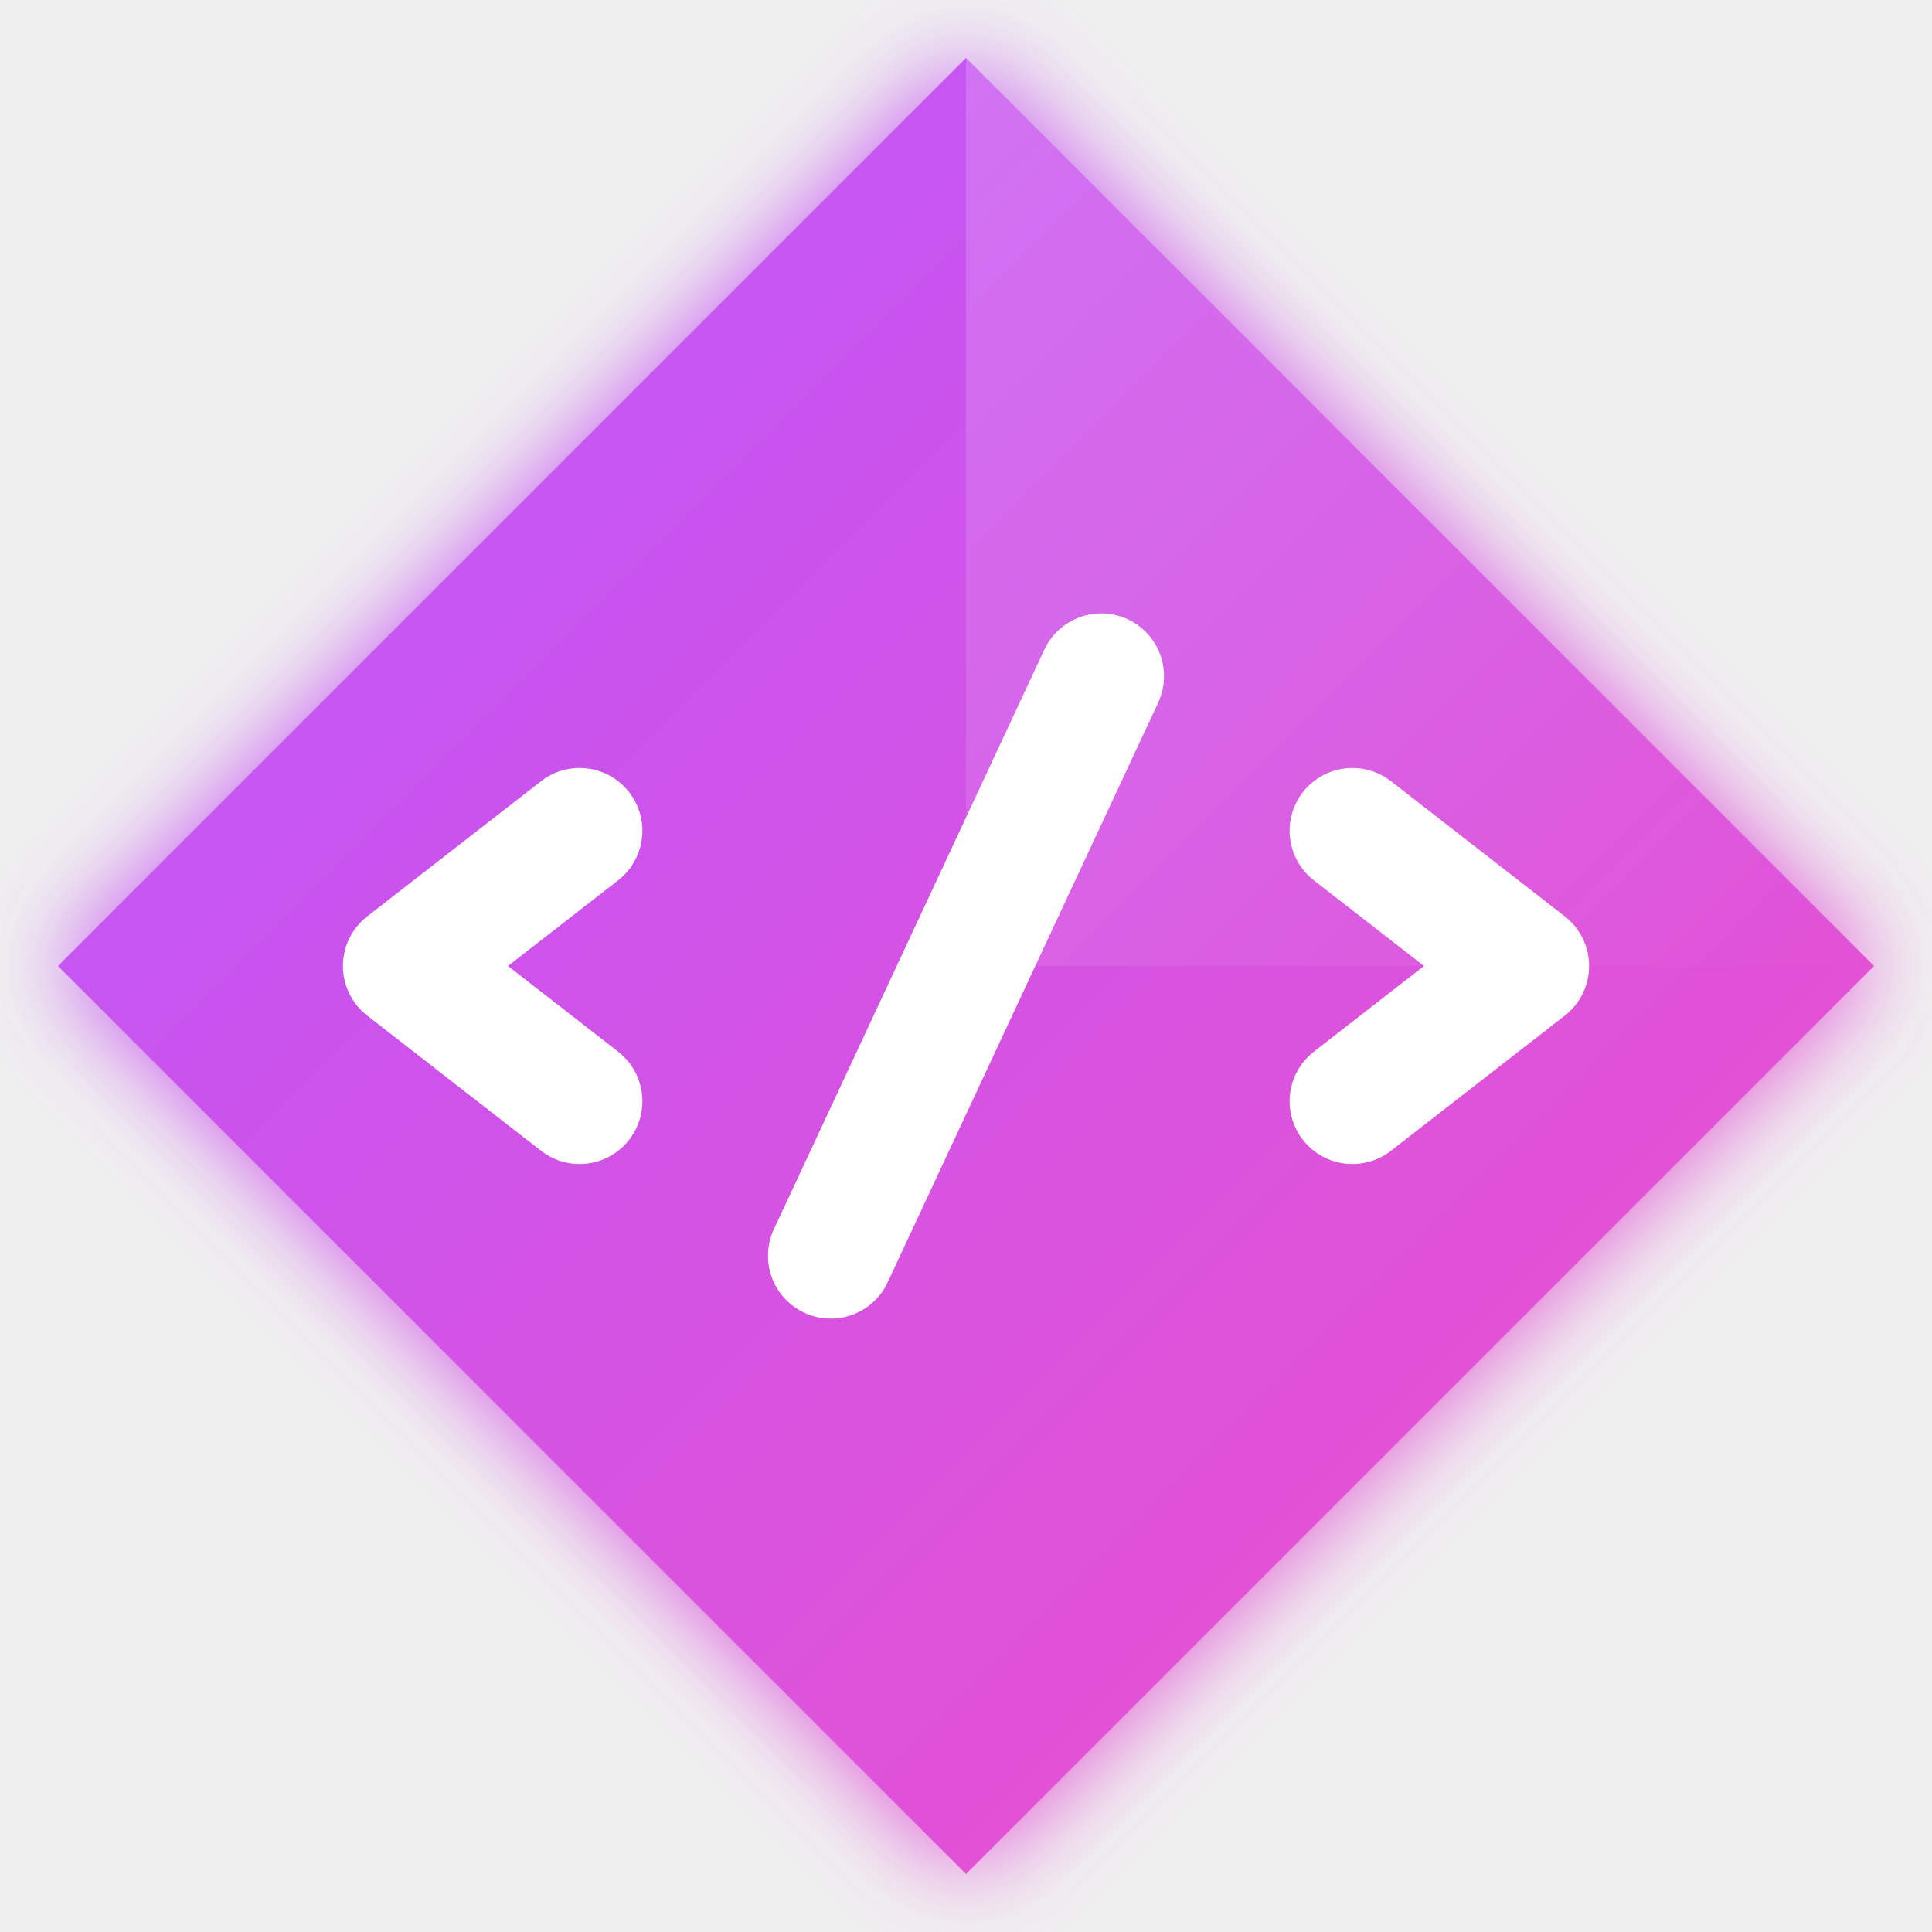
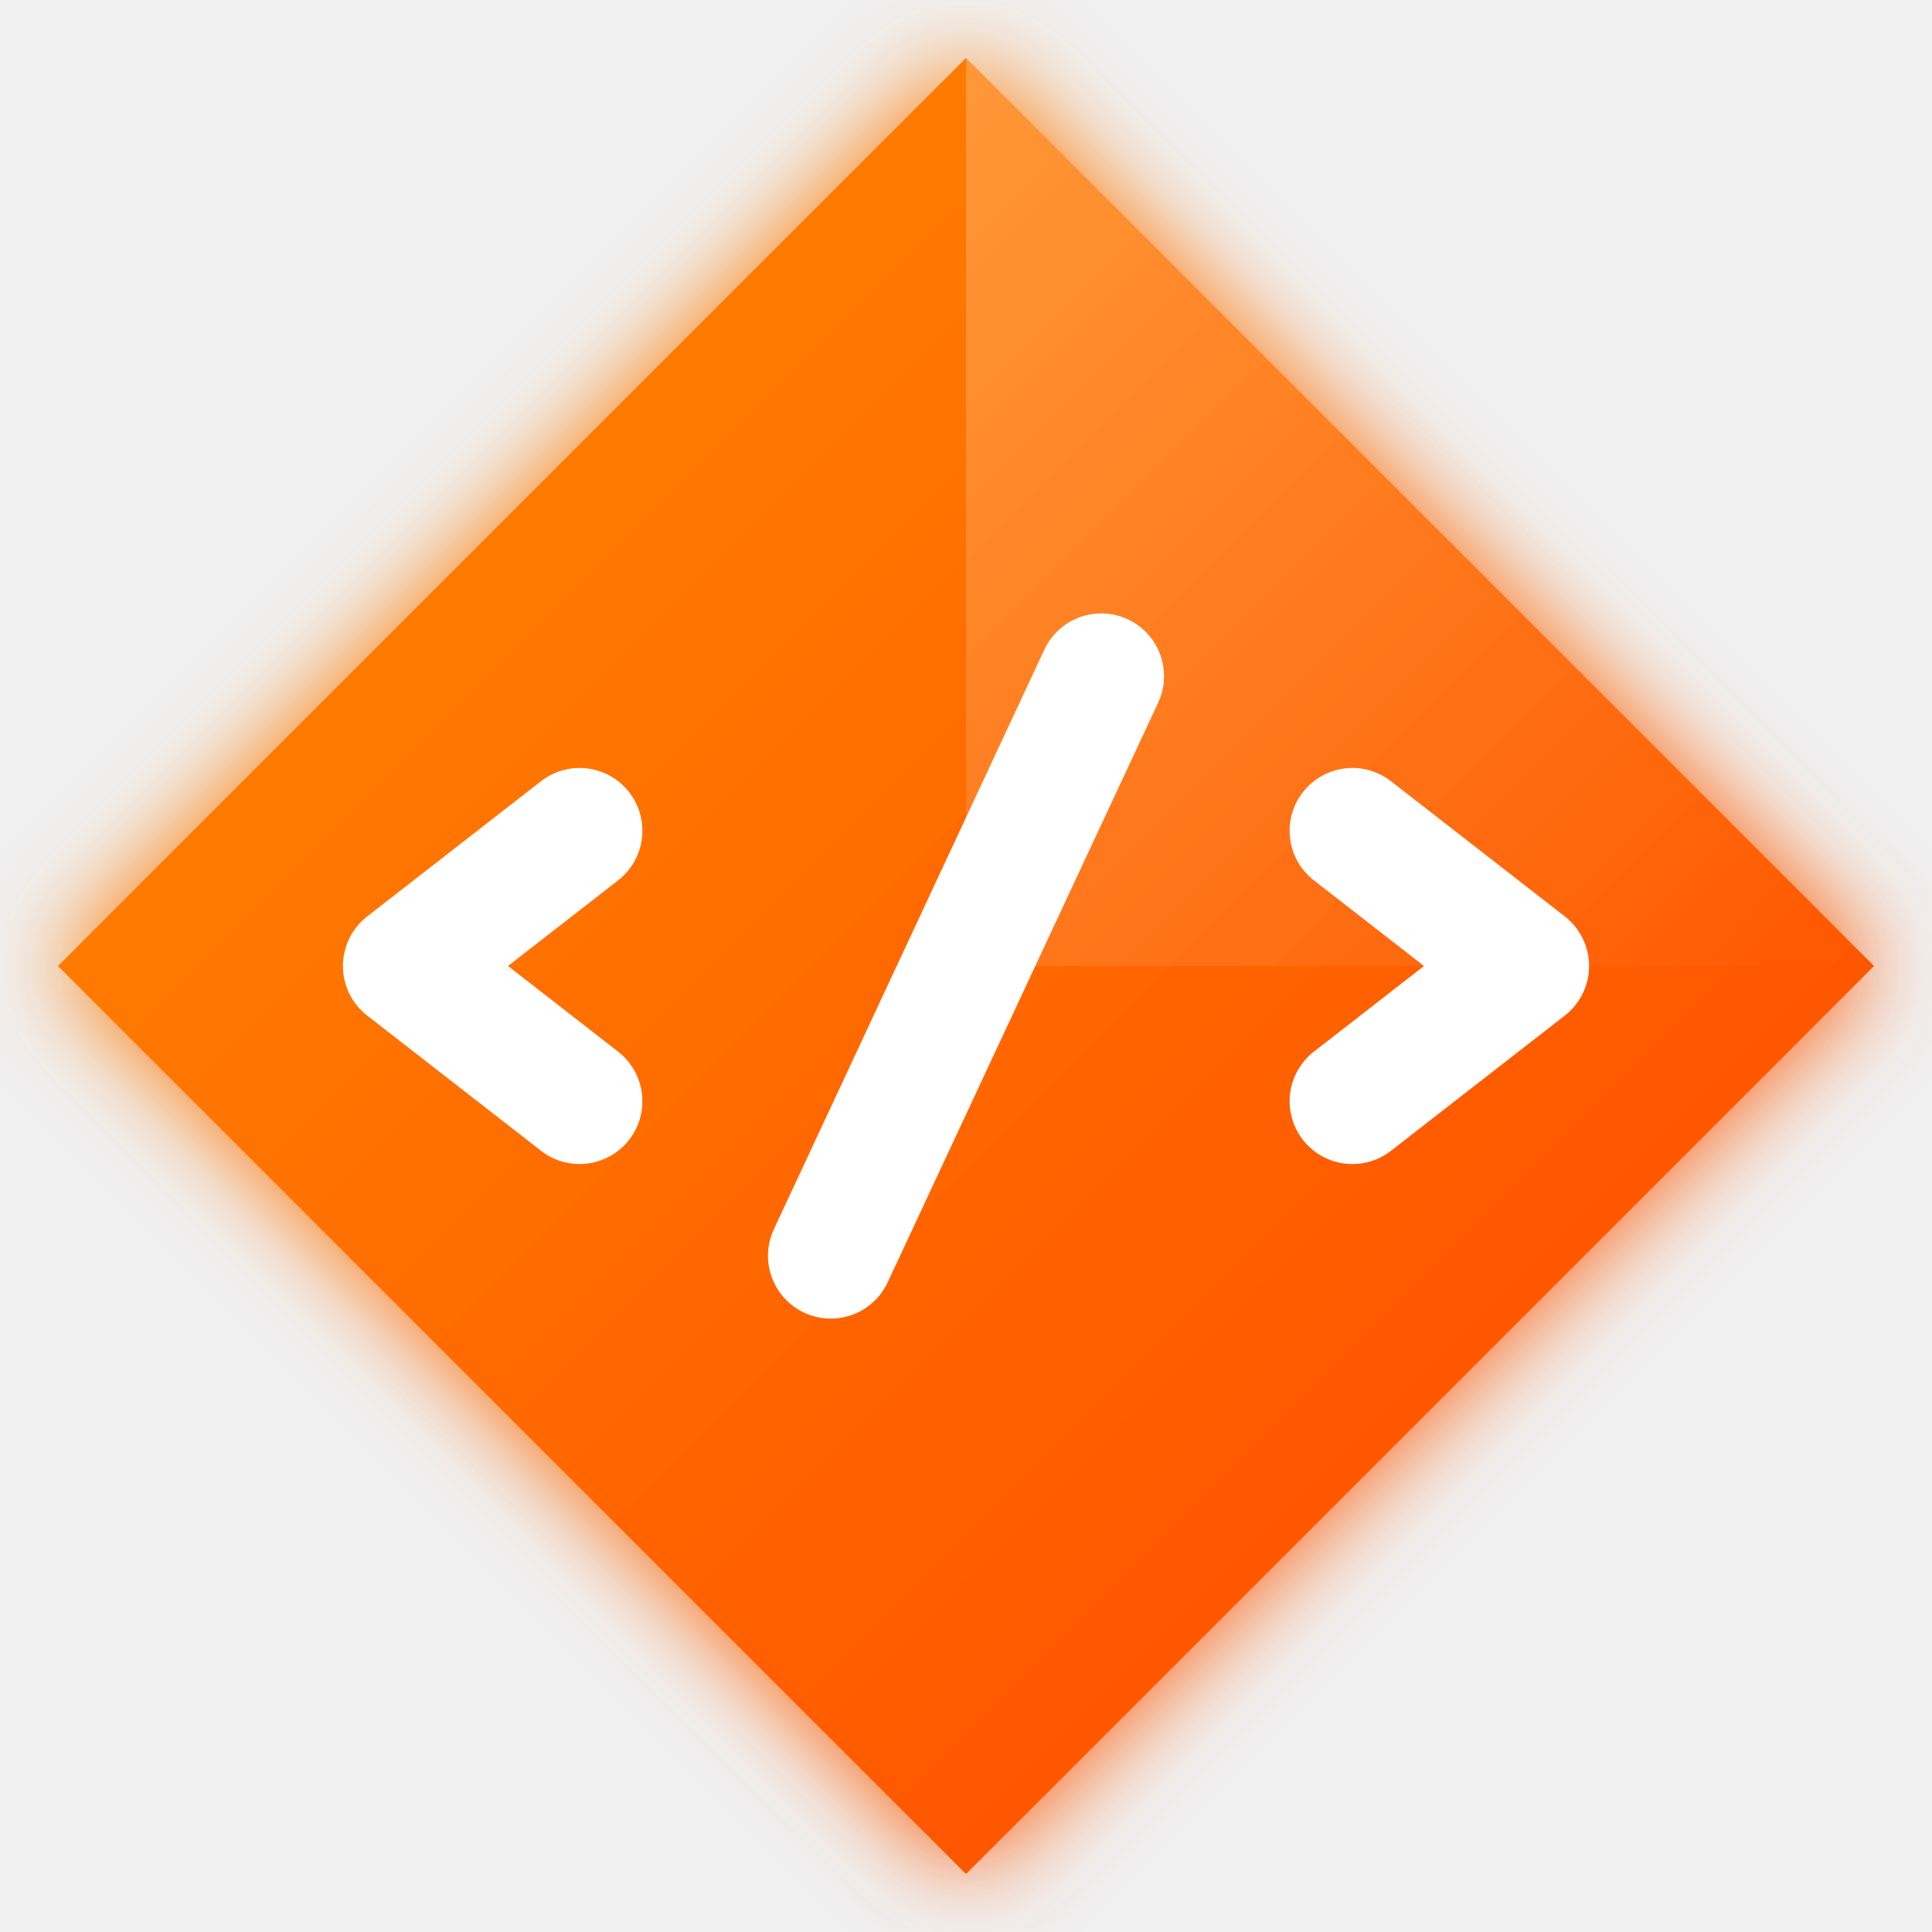
<svg xmlns="http://www.w3.org/2000/svg" viewBox="0 0 100 100" width="100" height="100">
  <defs>
    <linearGradient id="g1" x1="0%" y1="0%" x2="100%" y2="100%">
-       <stop offset="0%" stop-color="#b855ff" />
-       <stop offset="100%" stop-color="#f050c8" />
+       <stop offset="0%" stop-color="#ff8c00" />
+       <stop offset="100%" stop-color="#ff4500" />
    </linearGradient>
    <linearGradient id="g2" x1="0%" y1="0%" x2="100%" y2="100%">
-       <stop offset="0%" stop-color="#ffffff" stop-opacity="0.18" />
+       <stop offset="0%" stop-color="#ffffff" stop-opacity="0.22" />
      <stop offset="100%" stop-color="#ffffff" stop-opacity="0" />
    </linearGradient>
    <filter id="glow">
      <feGaussianBlur stdDeviation="2.5" result="blur" />
      <feMerge>
        <feMergeNode in="blur" />
        <feMergeNode in="SourceGraphic" />
      </feMerge>
    </filter>
  </defs>
  <polygon points="50,3 97,50 50,97 3,50" fill="url(#g1)" filter="url(#glow)" />
  <polygon points="50,3 97,50 50,50" fill="url(#g2)" />
  <polyline points="30,43 21,50 30,57" fill="none" stroke="white" stroke-width="6.5" stroke-linecap="round" stroke-linejoin="round" />
  <polyline points="70,43 79,50 70,57" fill="none" stroke="white" stroke-width="6.5" stroke-linecap="round" stroke-linejoin="round" />
  <line x1="57" y1="35" x2="43" y2="65" stroke="white" stroke-width="6.5" stroke-linecap="round" />
</svg>
